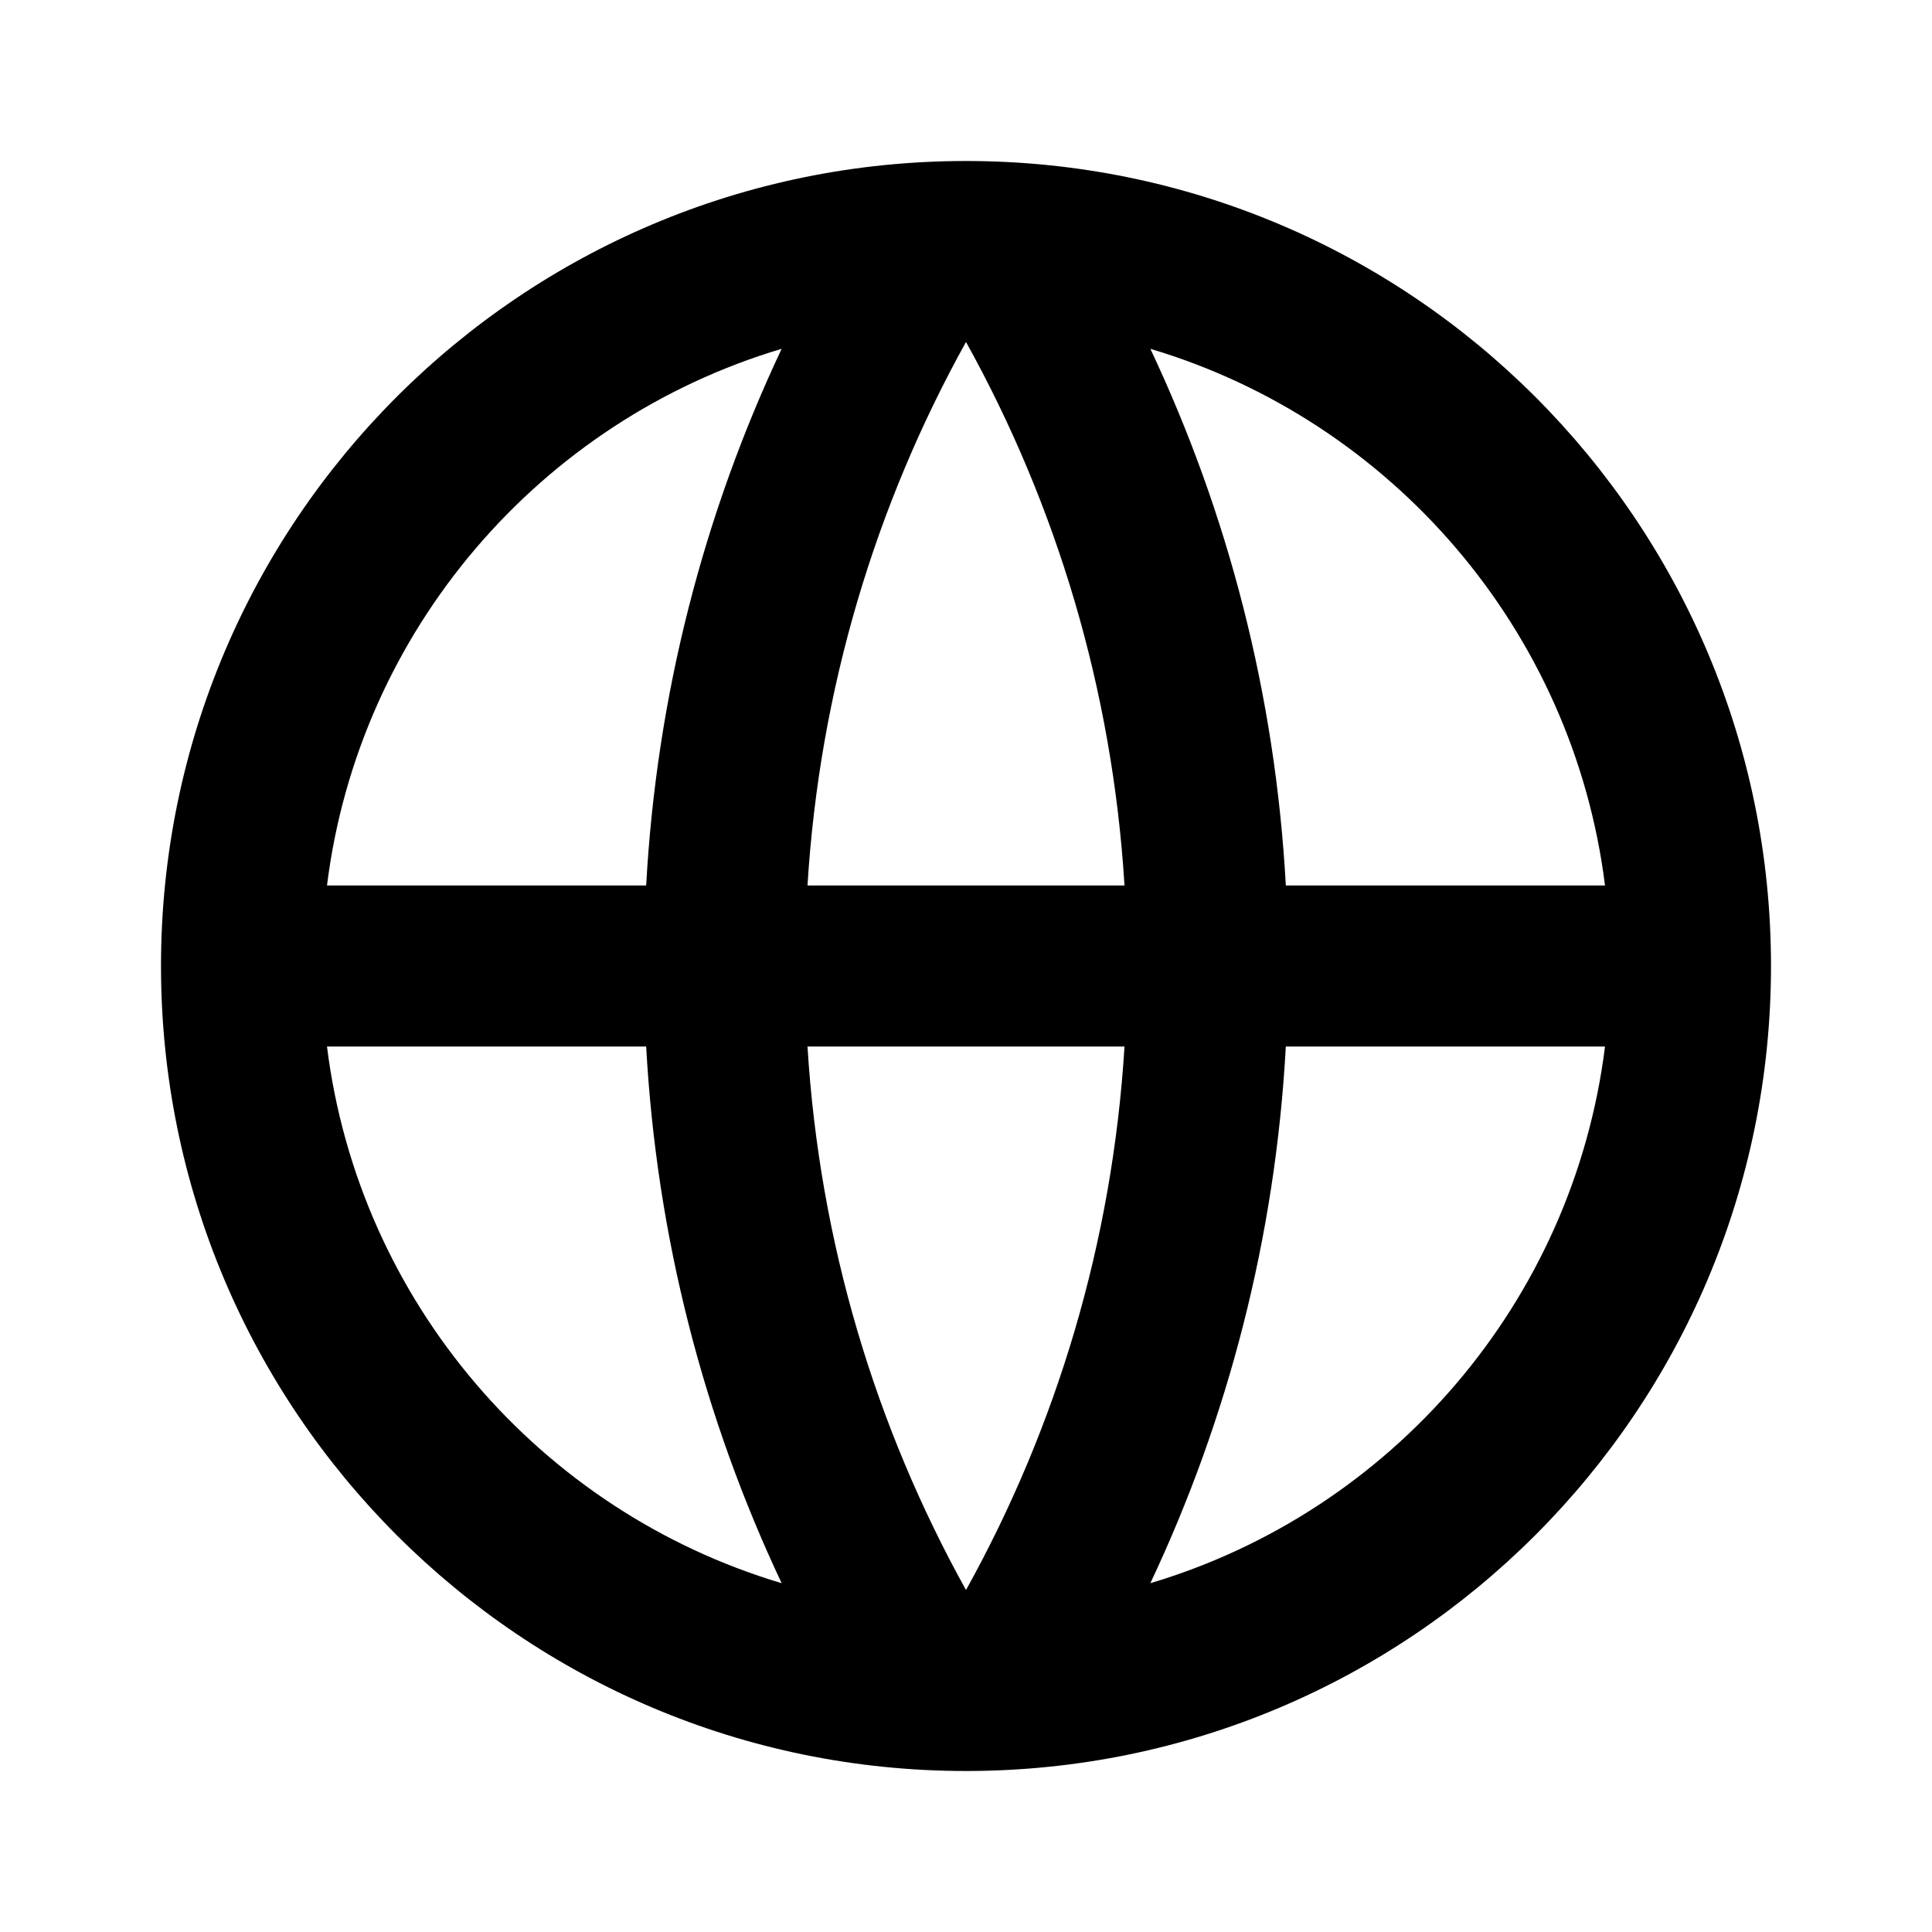
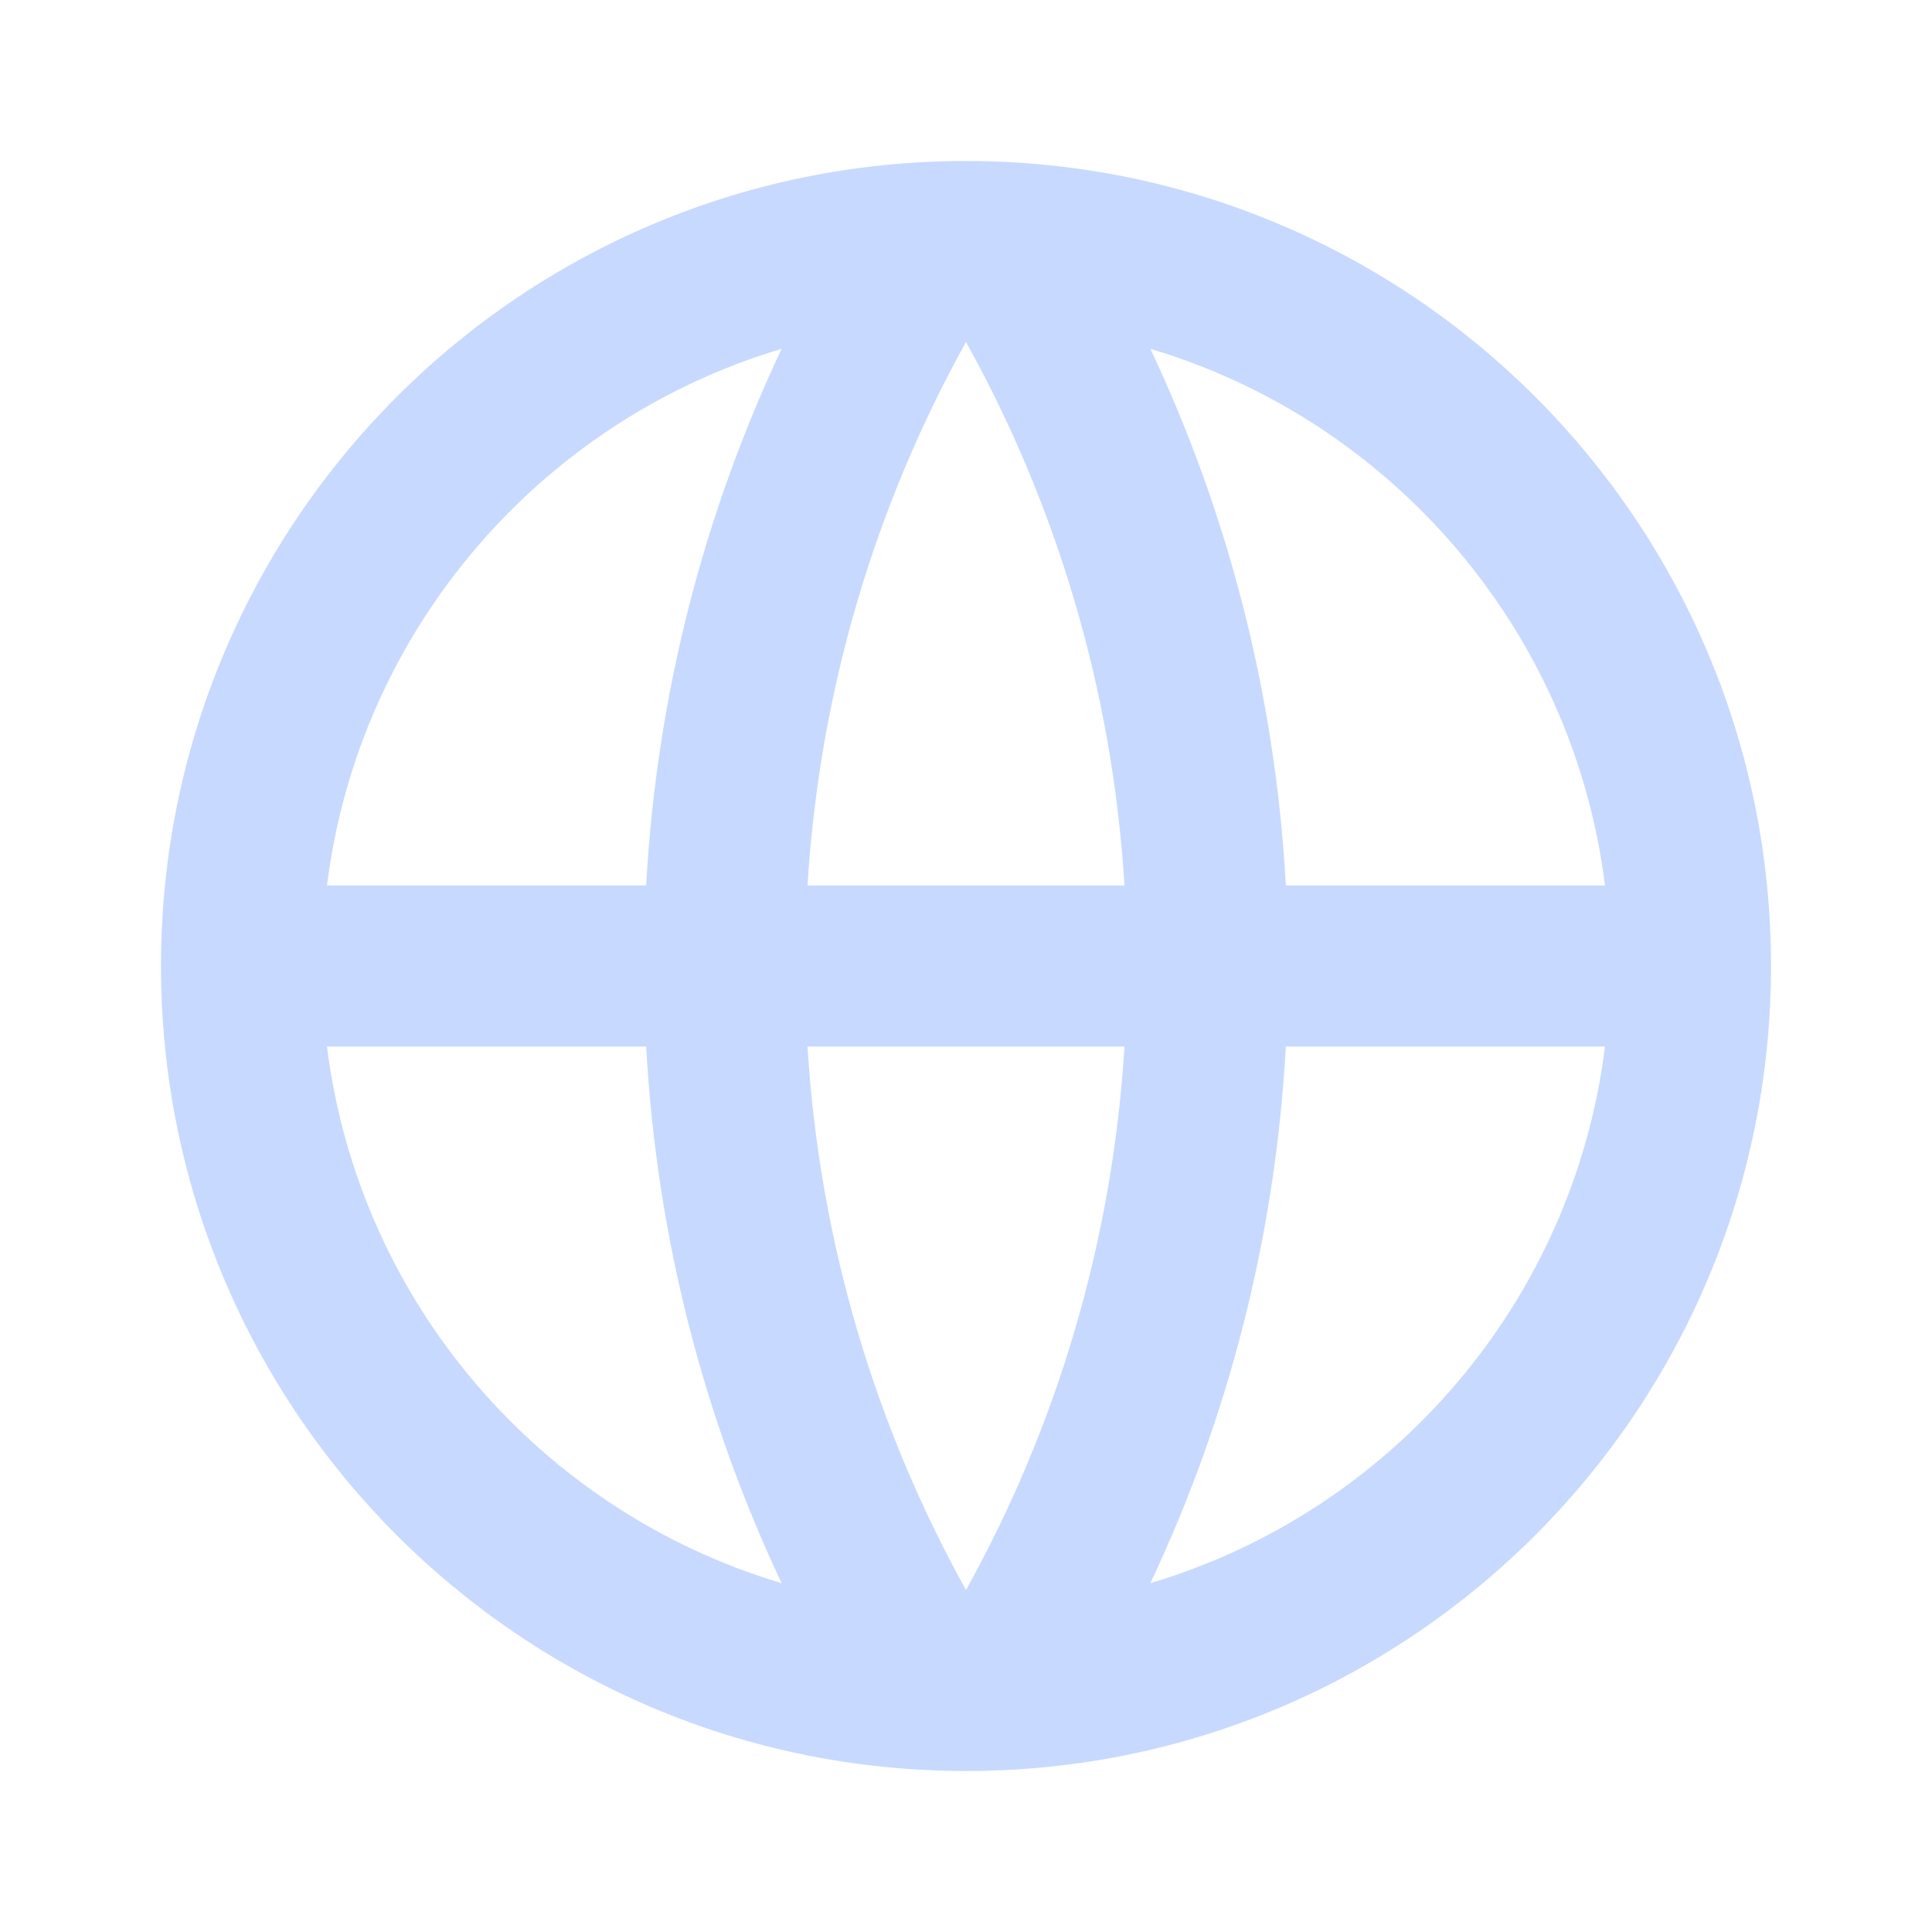
- <svg xmlns="http://www.w3.org/2000/svg" viewBox="0 0 24 24" fill="currentColor">
+ <svg xmlns="http://www.w3.org/2000/svg" viewBox="0 0 24 24" fill="#C7D9FF">
  <path d="M12 22C6.477 22 2 17.523 2 12C2 6.477 6.477 2 12 2C17.523 2 22 6.477 22 12C22 17.523 17.523 22 12 22ZM9.71 19.667C8.747 17.626 8.157 15.374 8.027 13H4.062C4.458 16.177 6.716 18.775 9.71 19.667ZM10.031 13C10.181 15.439 10.878 17.73 12 19.752C13.122 17.73 13.819 15.439 13.969 13H10.031ZM19.938 13H15.973C15.843 15.374 15.253 17.626 14.29 19.667C17.284 18.775 19.542 16.177 19.938 13ZM4.062 11H8.027C8.157 8.626 8.747 6.374 9.71 4.333C6.716 5.225 4.458 7.824 4.062 11ZM10.031 11H13.969C13.819 8.561 13.122 6.27 12 4.248C10.878 6.27 10.181 8.561 10.031 11ZM14.29 4.333C15.253 6.374 15.843 8.626 15.973 11H19.938C19.542 7.824 17.284 5.225 14.29 4.333Z" />
</svg>
